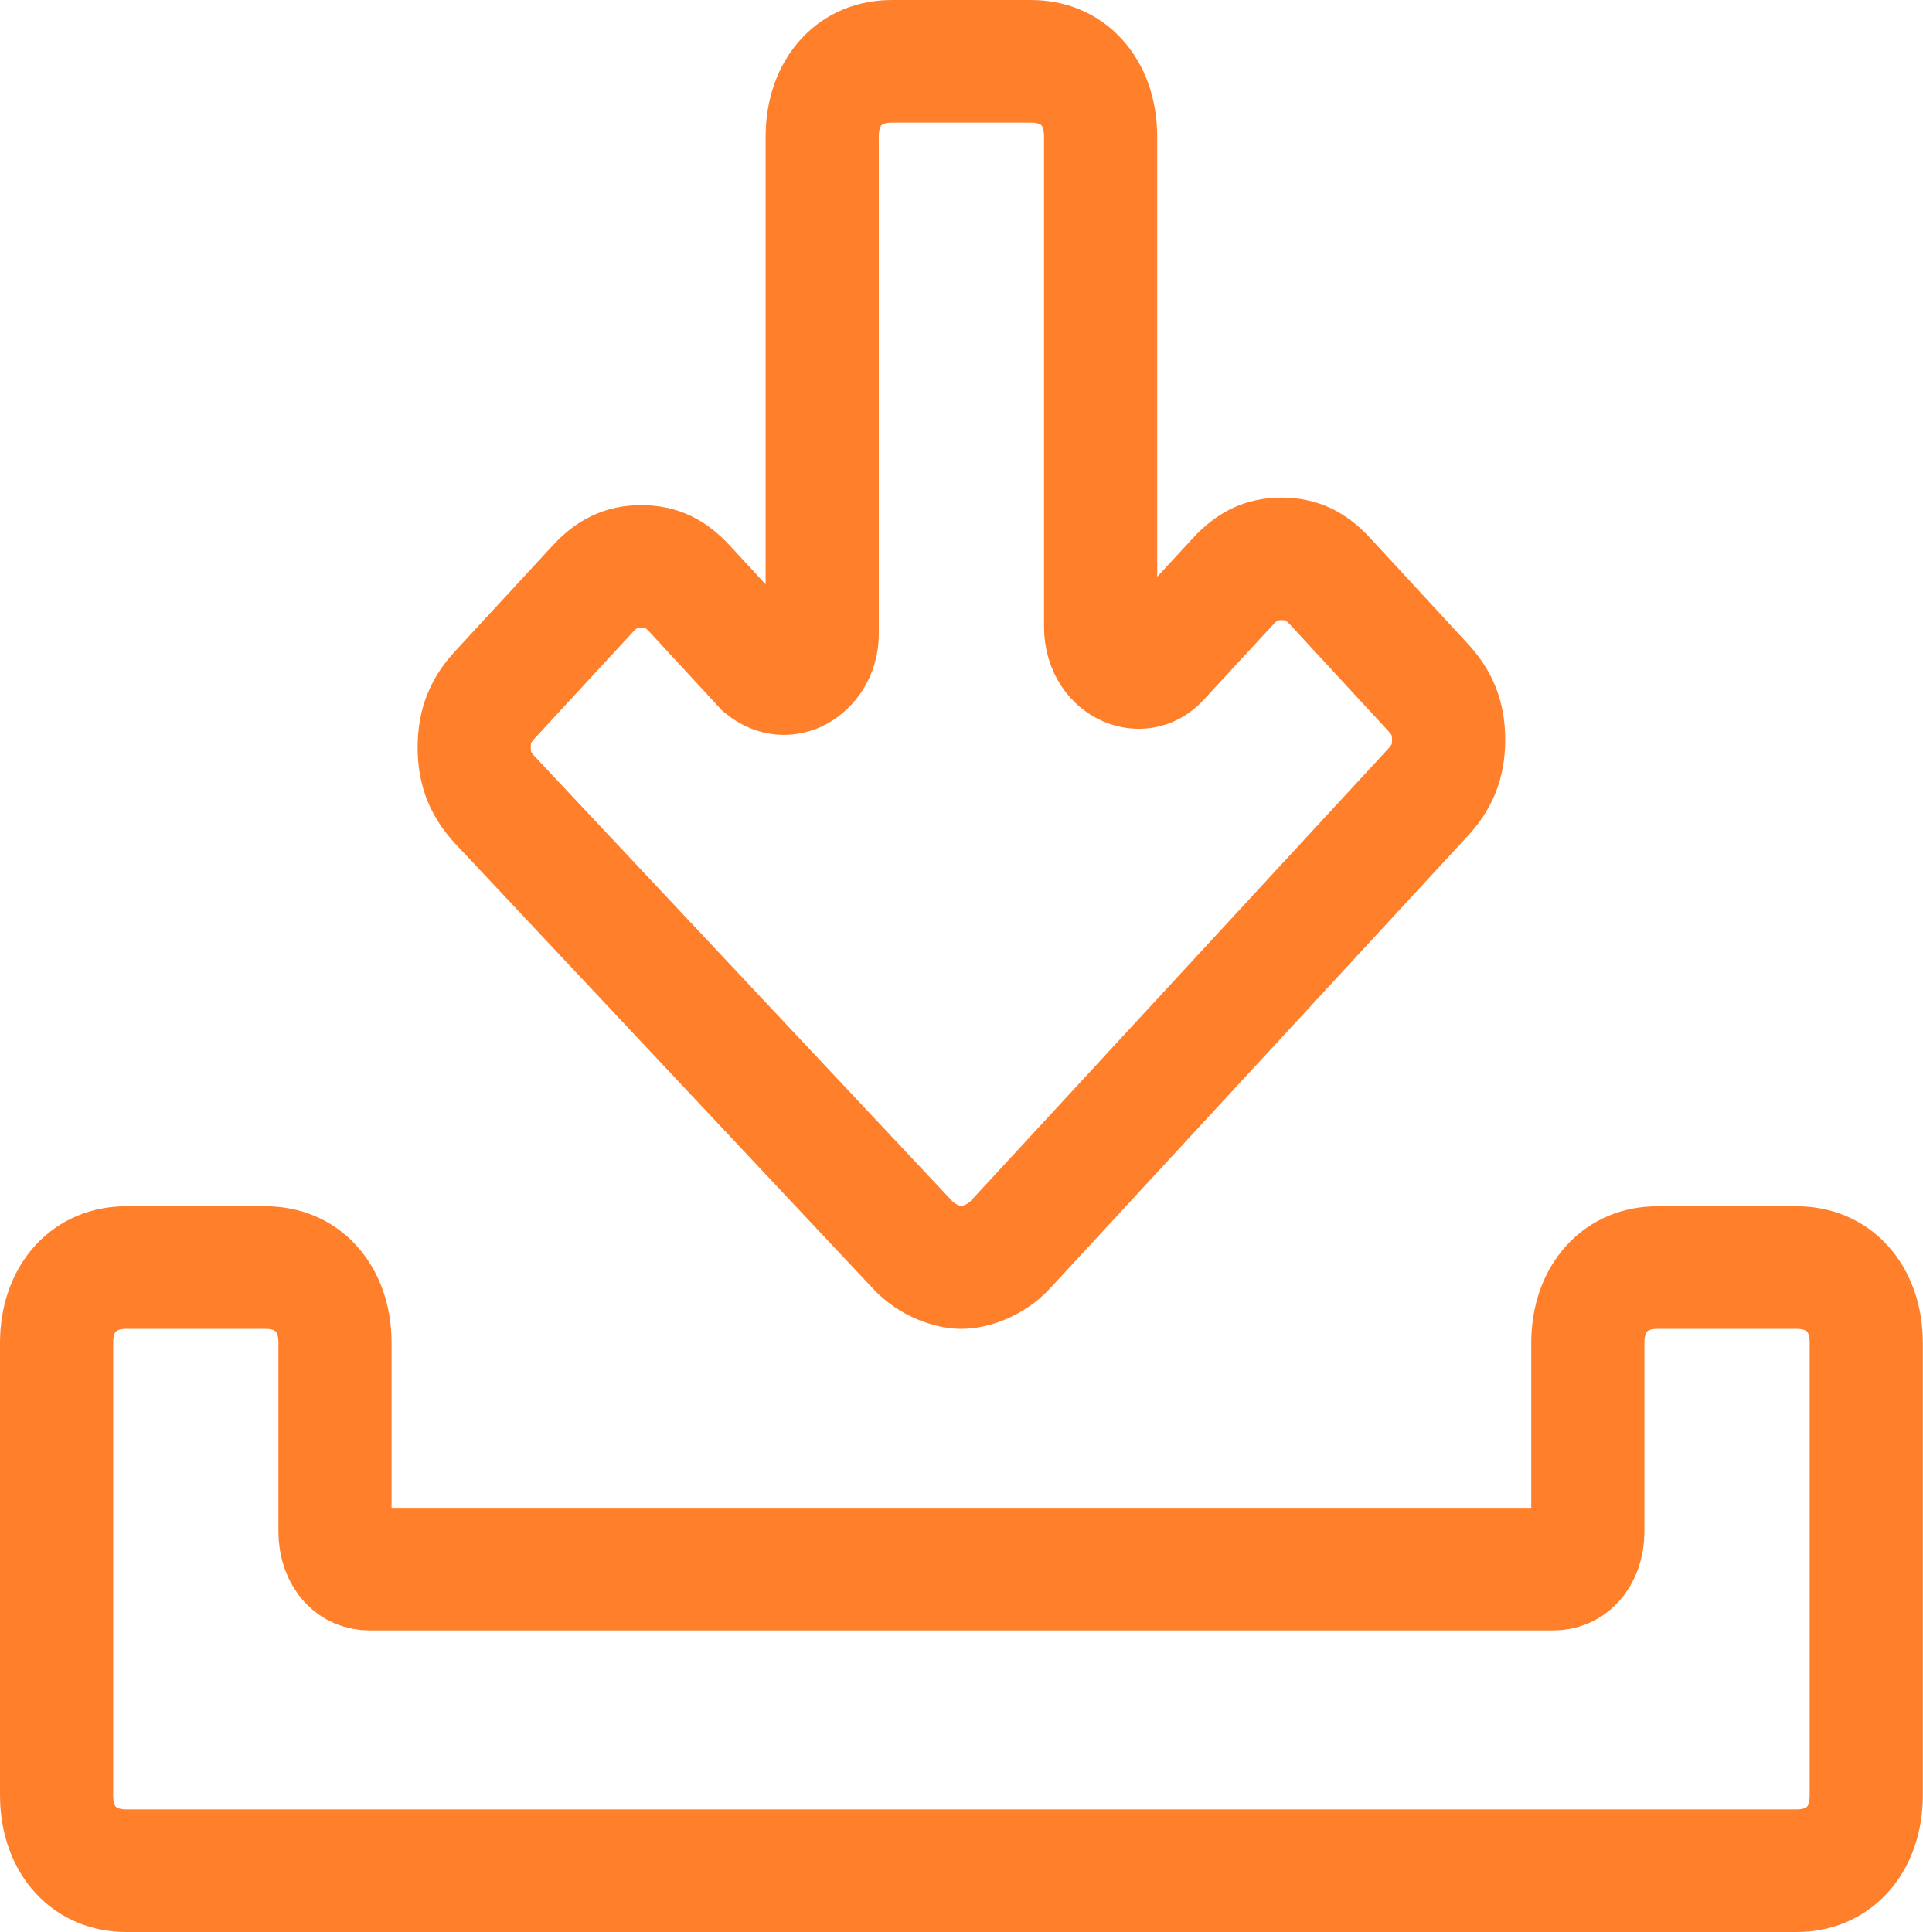
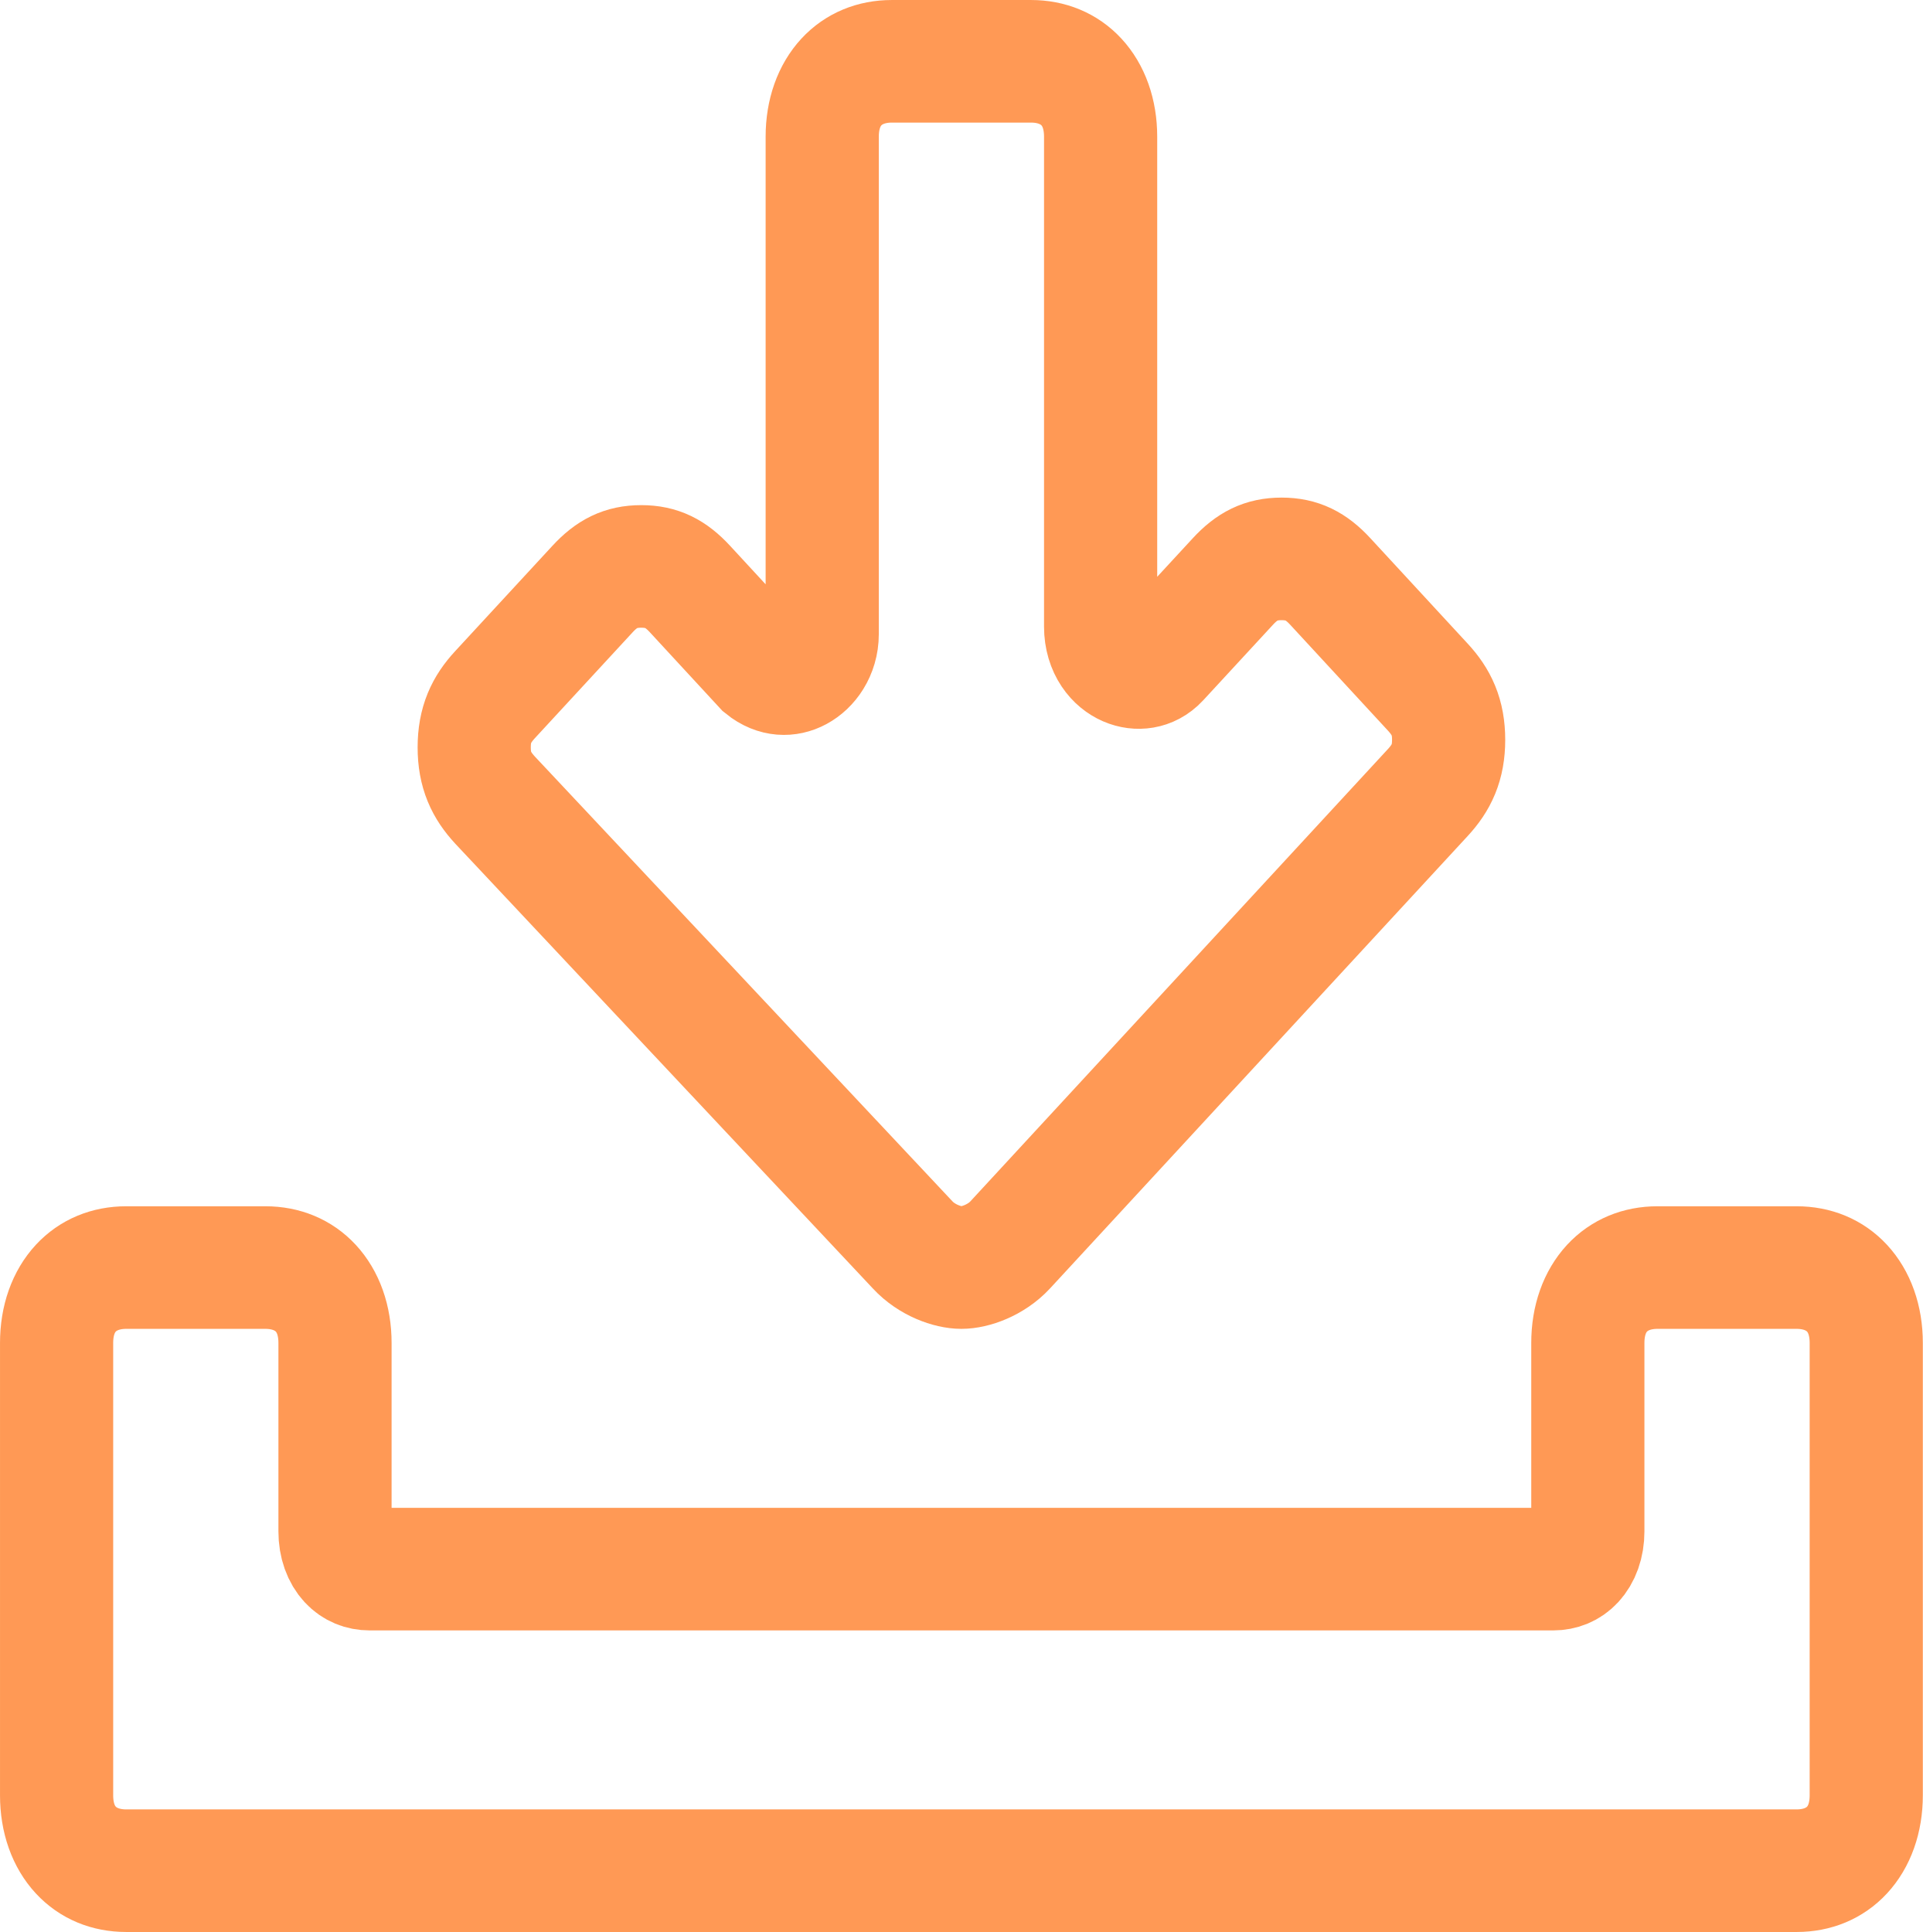
<svg xmlns="http://www.w3.org/2000/svg" version="1.1" viewBox="0 0 23.883 24" enable-background="new 0 0 26 26" id="svg8" width="23.883" height="24">
  <defs id="defs12" />
-   <g id="g6" transform="matrix(0.8644964,0,0,0.9365378,0.7029659,-0.1749914)" style="fill:none;stroke:#ff7f2a;stroke-width:1.626">
-     <path d="m 25,17 h -2 c -0.6,0 -1,0.4 -1,1 v 2.5 C 22,20.8 21.8,21 21.5,21 H 4.5 C 4.2,21 4,20.8 4,20.5 V 18 C 4,17.4 3.6,17 3,17 H 1 c -0.6,0 -1,0.4 -1,1 v 6 c 0,0.6 0.4,1 1,1 h 24 c 0.6,0 1,-0.4 1,-1 v -6 c 0,-0.6 -0.4,-1 -1,-1 z" id="path2" style="fill:none;stroke:#ff7f2a;stroke-width:1.626" />
-     <path d="m 12.3,16.7 c 0.2,0.2 0.5,0.3 0.7,0.3 0.2,0 0.5,-0.1 0.7,-0.3 l 6,-6 C 19.9,10.5 20,10.3 20,10 20,9.7 19.9,9.5 19.7,9.3 L 18.3,7.9 C 18.1,7.7 17.9,7.6 17.6,7.6 c -0.3,0 -0.5,0.1 -0.7,0.3 l -1,1 C 15.6,9.2 15,9 15,8.5 V 2 C 15,1.4 14.6,1 14,1 H 12 C 11.4,1 11,1.4 11,2 V 8.6 C 11,9 10.5,9.3 10.1,9 L 9.1,8 C 8.9,7.8 8.7,7.7 8.4,7.7 8.1,7.7 7.9,7.8 7.7,8 L 6.3,9.4 C 6.1,9.6 6,9.8 6,10.1 c 0,0.3 0.1,0.5 0.3,0.7 z" id="path4" style="fill:none;stroke:#ff7f2a;stroke-width:1.626" />
+   <g id="g6" transform="matrix(0.8644964,0,0,0.9365378,0.7029659,-0.1749914)" style="fill:none;stroke:#ff9955;stroke-width:1.626">
+     <path d="m 25,17 h -2 c -0.6,0 -1,0.4 -1,1 v 2.5 C 22,20.8 21.8,21 21.5,21 H 4.5 C 4.2,21 4,20.8 4,20.5 V 18 C 4,17.4 3.6,17 3,17 H 1 c -0.6,0 -1,0.4 -1,1 v 6 c 0,0.6 0.4,1 1,1 h 24 c 0.6,0 1,-0.4 1,-1 v -6 c 0,-0.6 -0.4,-1 -1,-1 z" id="path2" style="fill:none;stroke:#ff9955;stroke-width:1.626" />
+     <path d="m 12.3,16.7 c 0.2,0.2 0.5,0.3 0.7,0.3 0.2,0 0.5,-0.1 0.7,-0.3 l 6,-6 C 19.9,10.5 20,10.3 20,10 20,9.7 19.9,9.5 19.7,9.3 L 18.3,7.9 C 18.1,7.7 17.9,7.6 17.6,7.6 c -0.3,0 -0.5,0.1 -0.7,0.3 l -1,1 C 15.6,9.2 15,9 15,8.5 V 2 C 15,1.4 14.6,1 14,1 H 12 C 11.4,1 11,1.4 11,2 V 8.6 C 11,9 10.5,9.3 10.1,9 L 9.1,8 C 8.9,7.8 8.7,7.7 8.4,7.7 8.1,7.7 7.9,7.8 7.7,8 L 6.3,9.4 C 6.1,9.6 6,9.8 6,10.1 c 0,0.3 0.1,0.5 0.3,0.7 z" id="path4" style="fill:none;stroke:#ff9955;stroke-width:1.626" />
  </g>
</svg>
